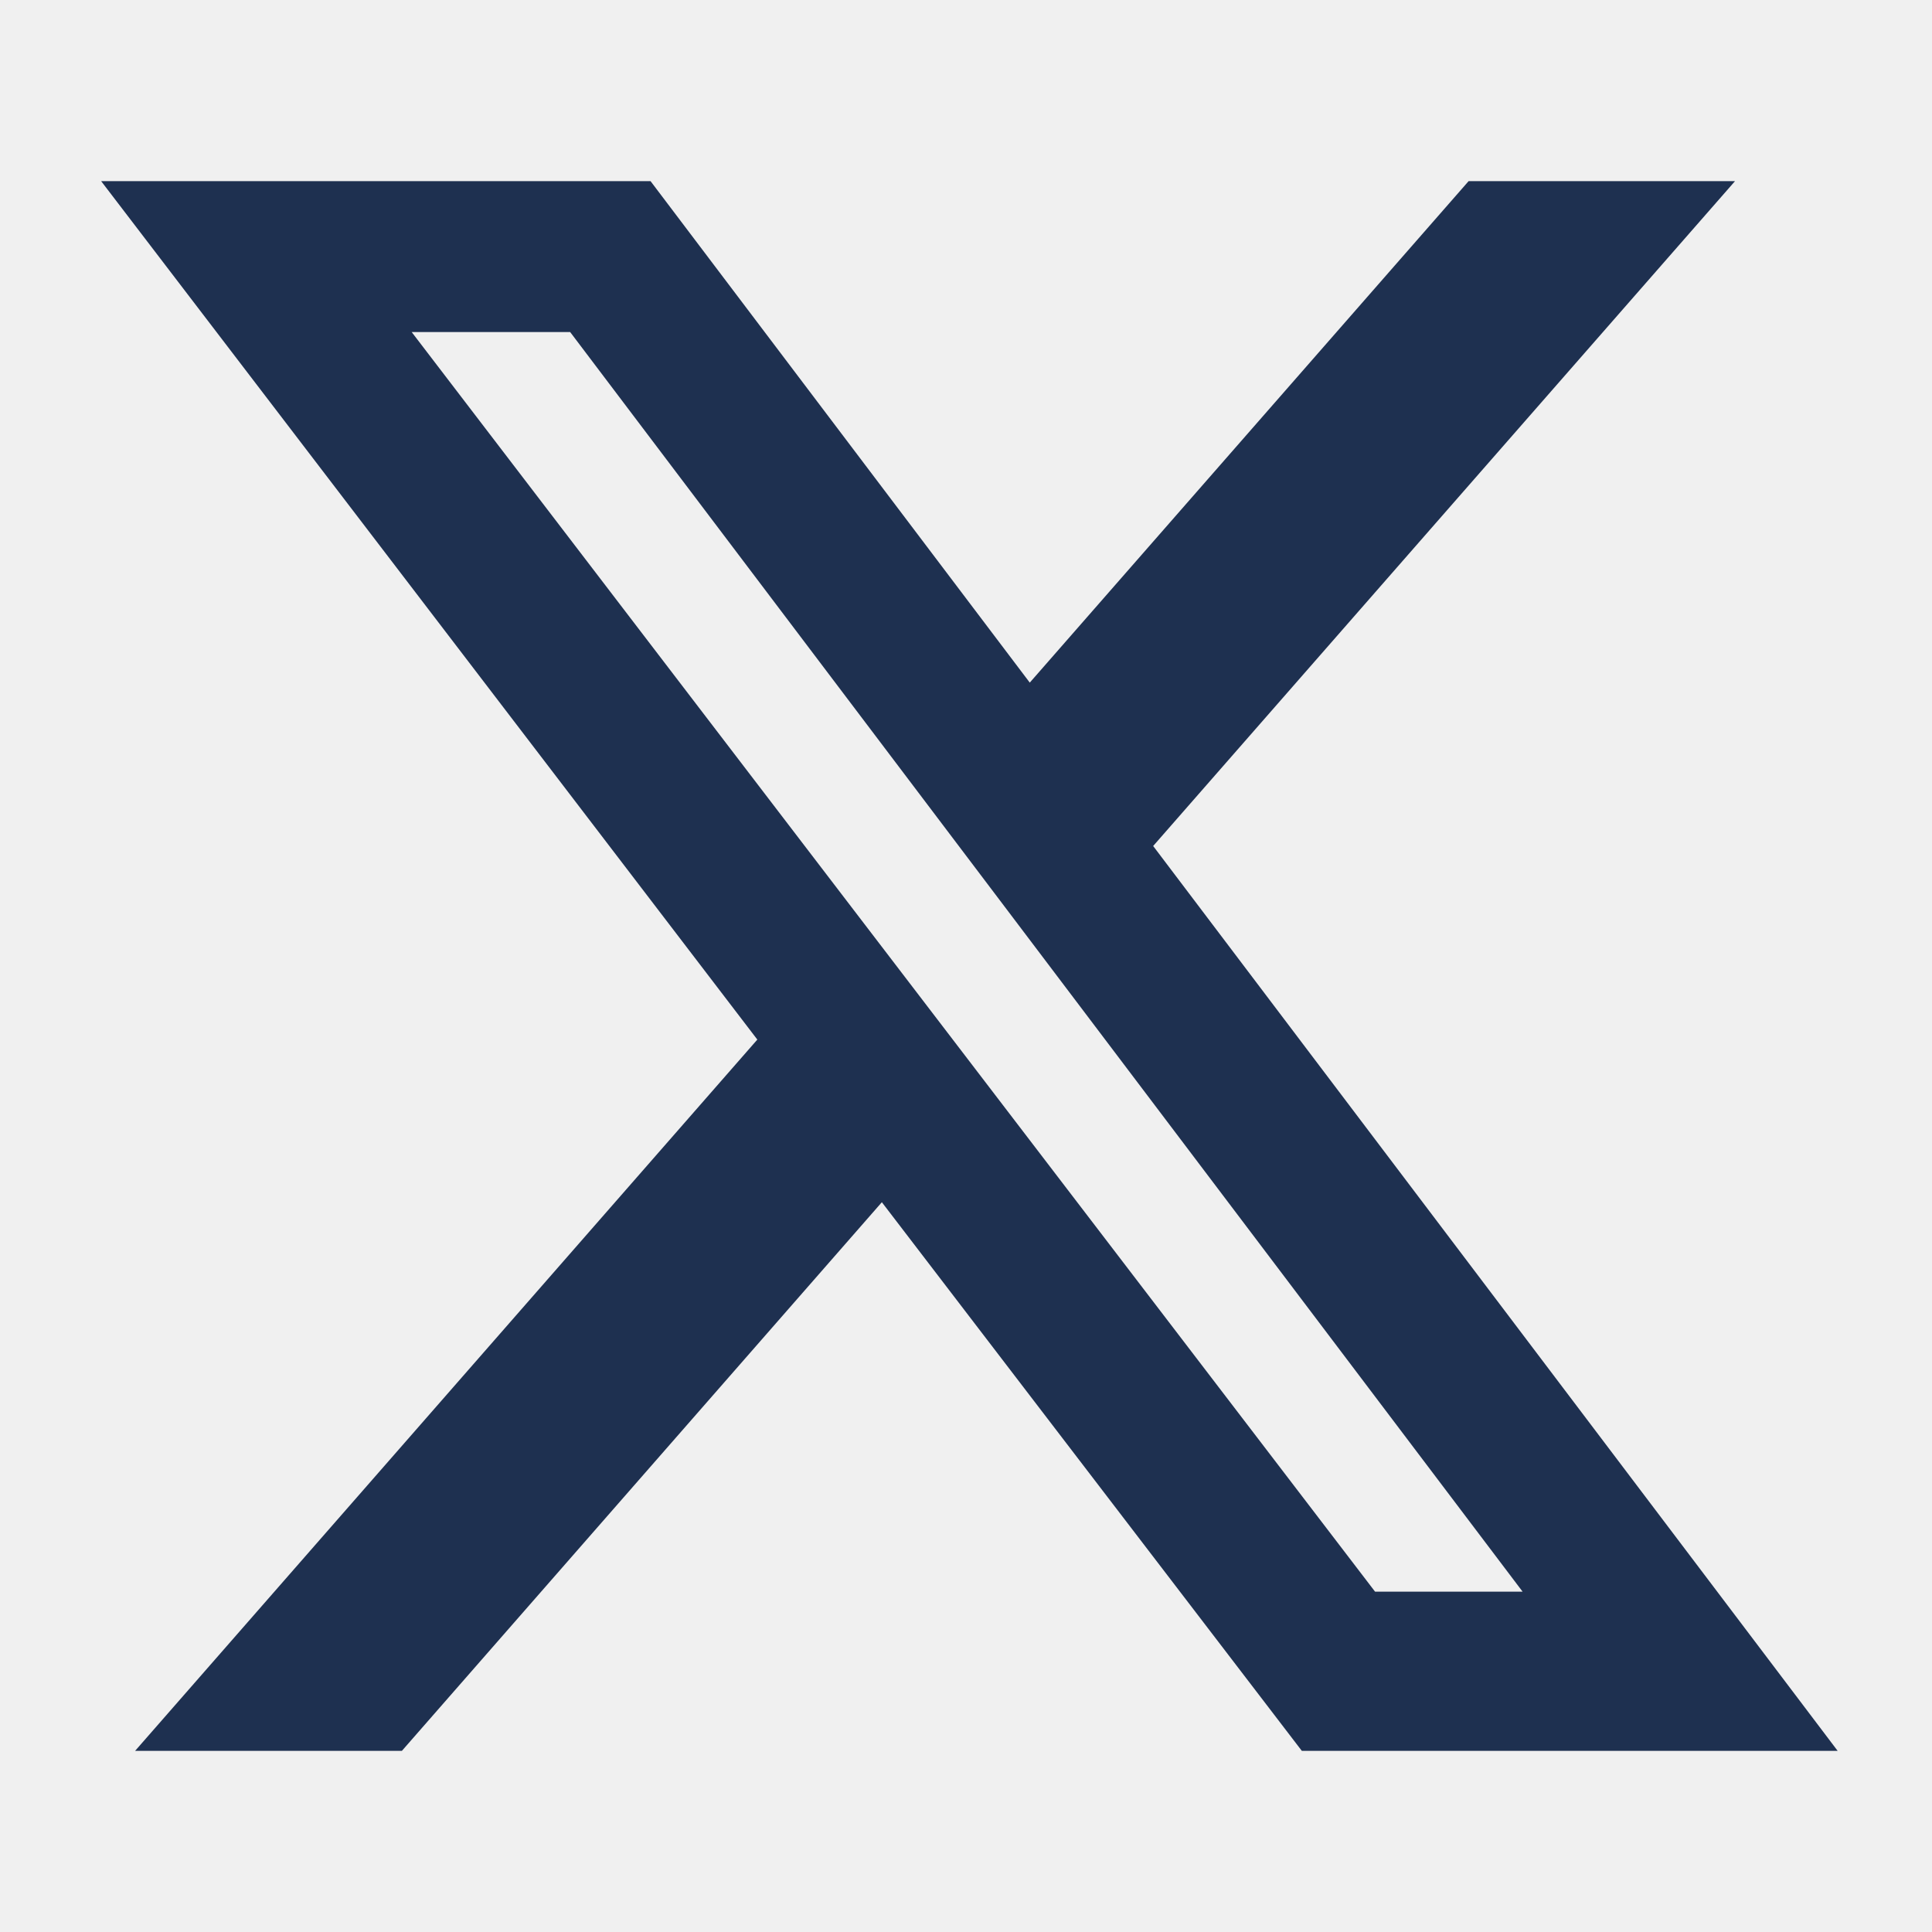
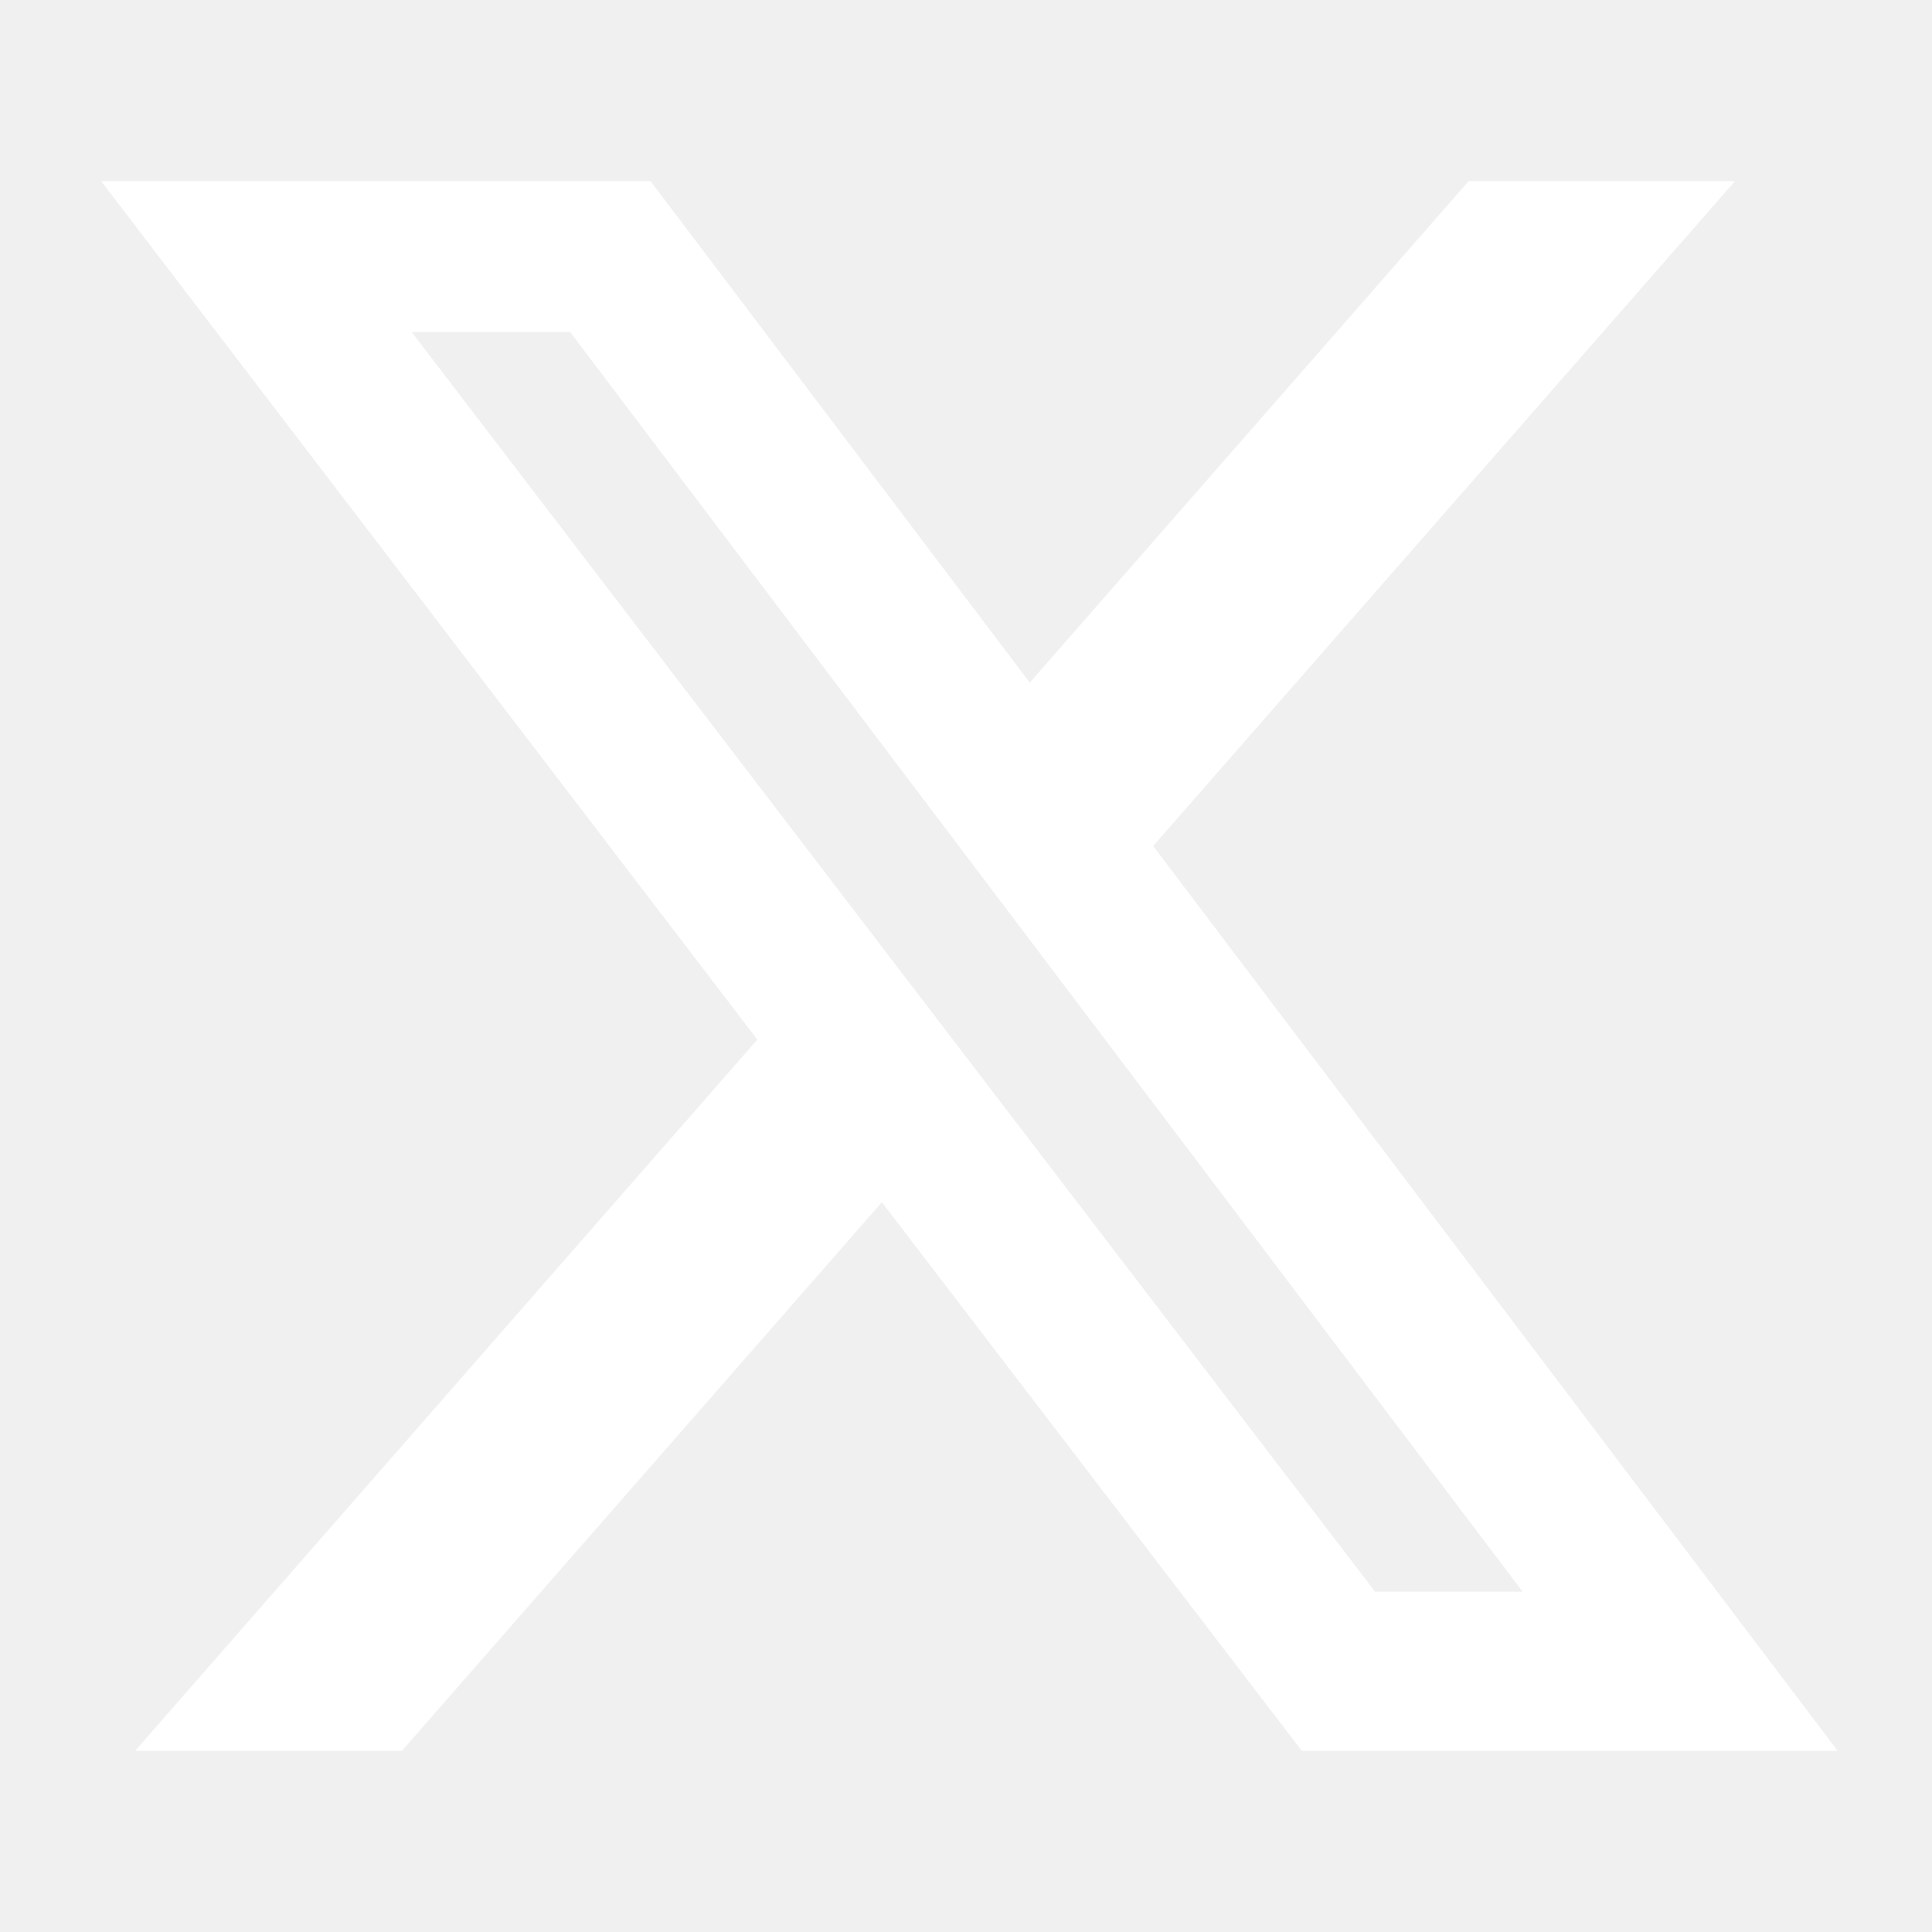
<svg xmlns="http://www.w3.org/2000/svg" height="16" width="16" viewBox="0 0 512 512">
-   <path opacity="1" fill="#1E3050" d="M389.2 48h70.6L305.6 224.2 487 464H345L233.7 318.6 106.5 464H35.8L200.7 275.5 26.8 48H172.4L272.9 180.9 389.2 48zM364.4 421.8h39.1L151.1 88h-42L364.4 421.8z" />
+   <path opacity="1" fill="#ffffff" d="M389.2 48h70.6L305.6 224.2 487 464H345L233.7 318.6 106.5 464H35.8L200.7 275.5 26.8 48H172.4L272.9 180.9 389.2 48zM364.4 421.8h39.1L151.1 88h-42L364.4 421.8z" />
</svg>
